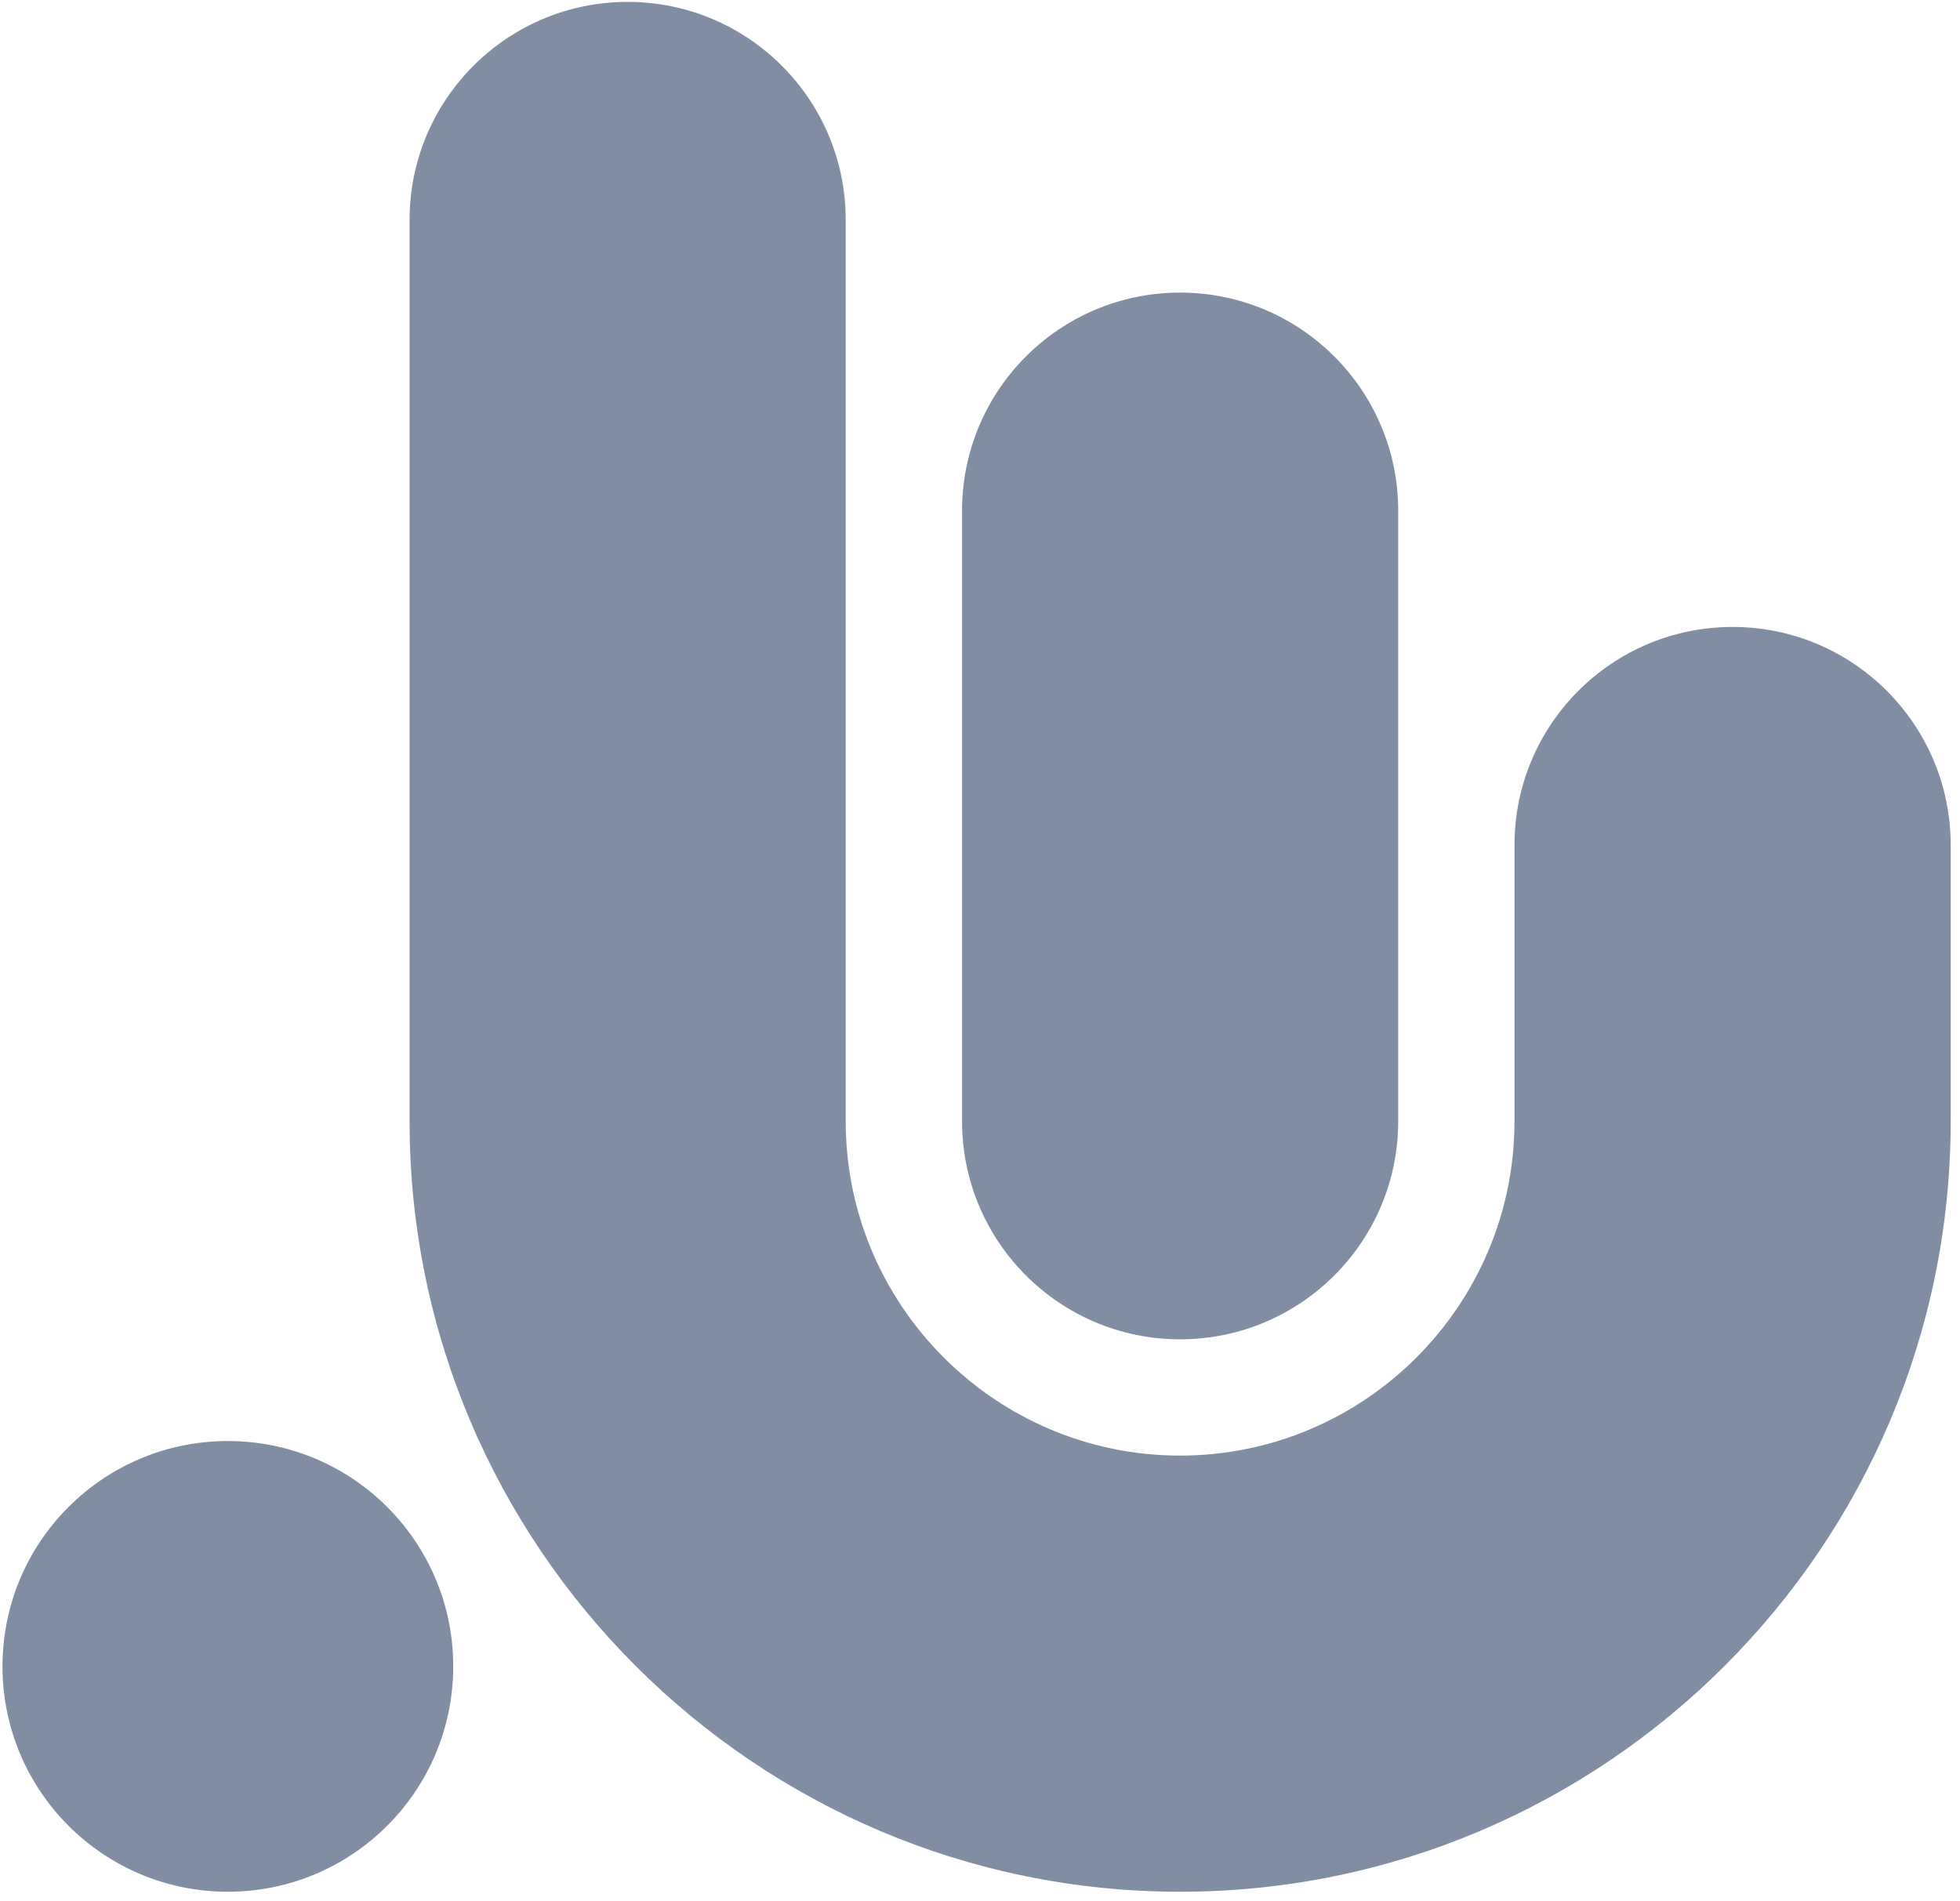
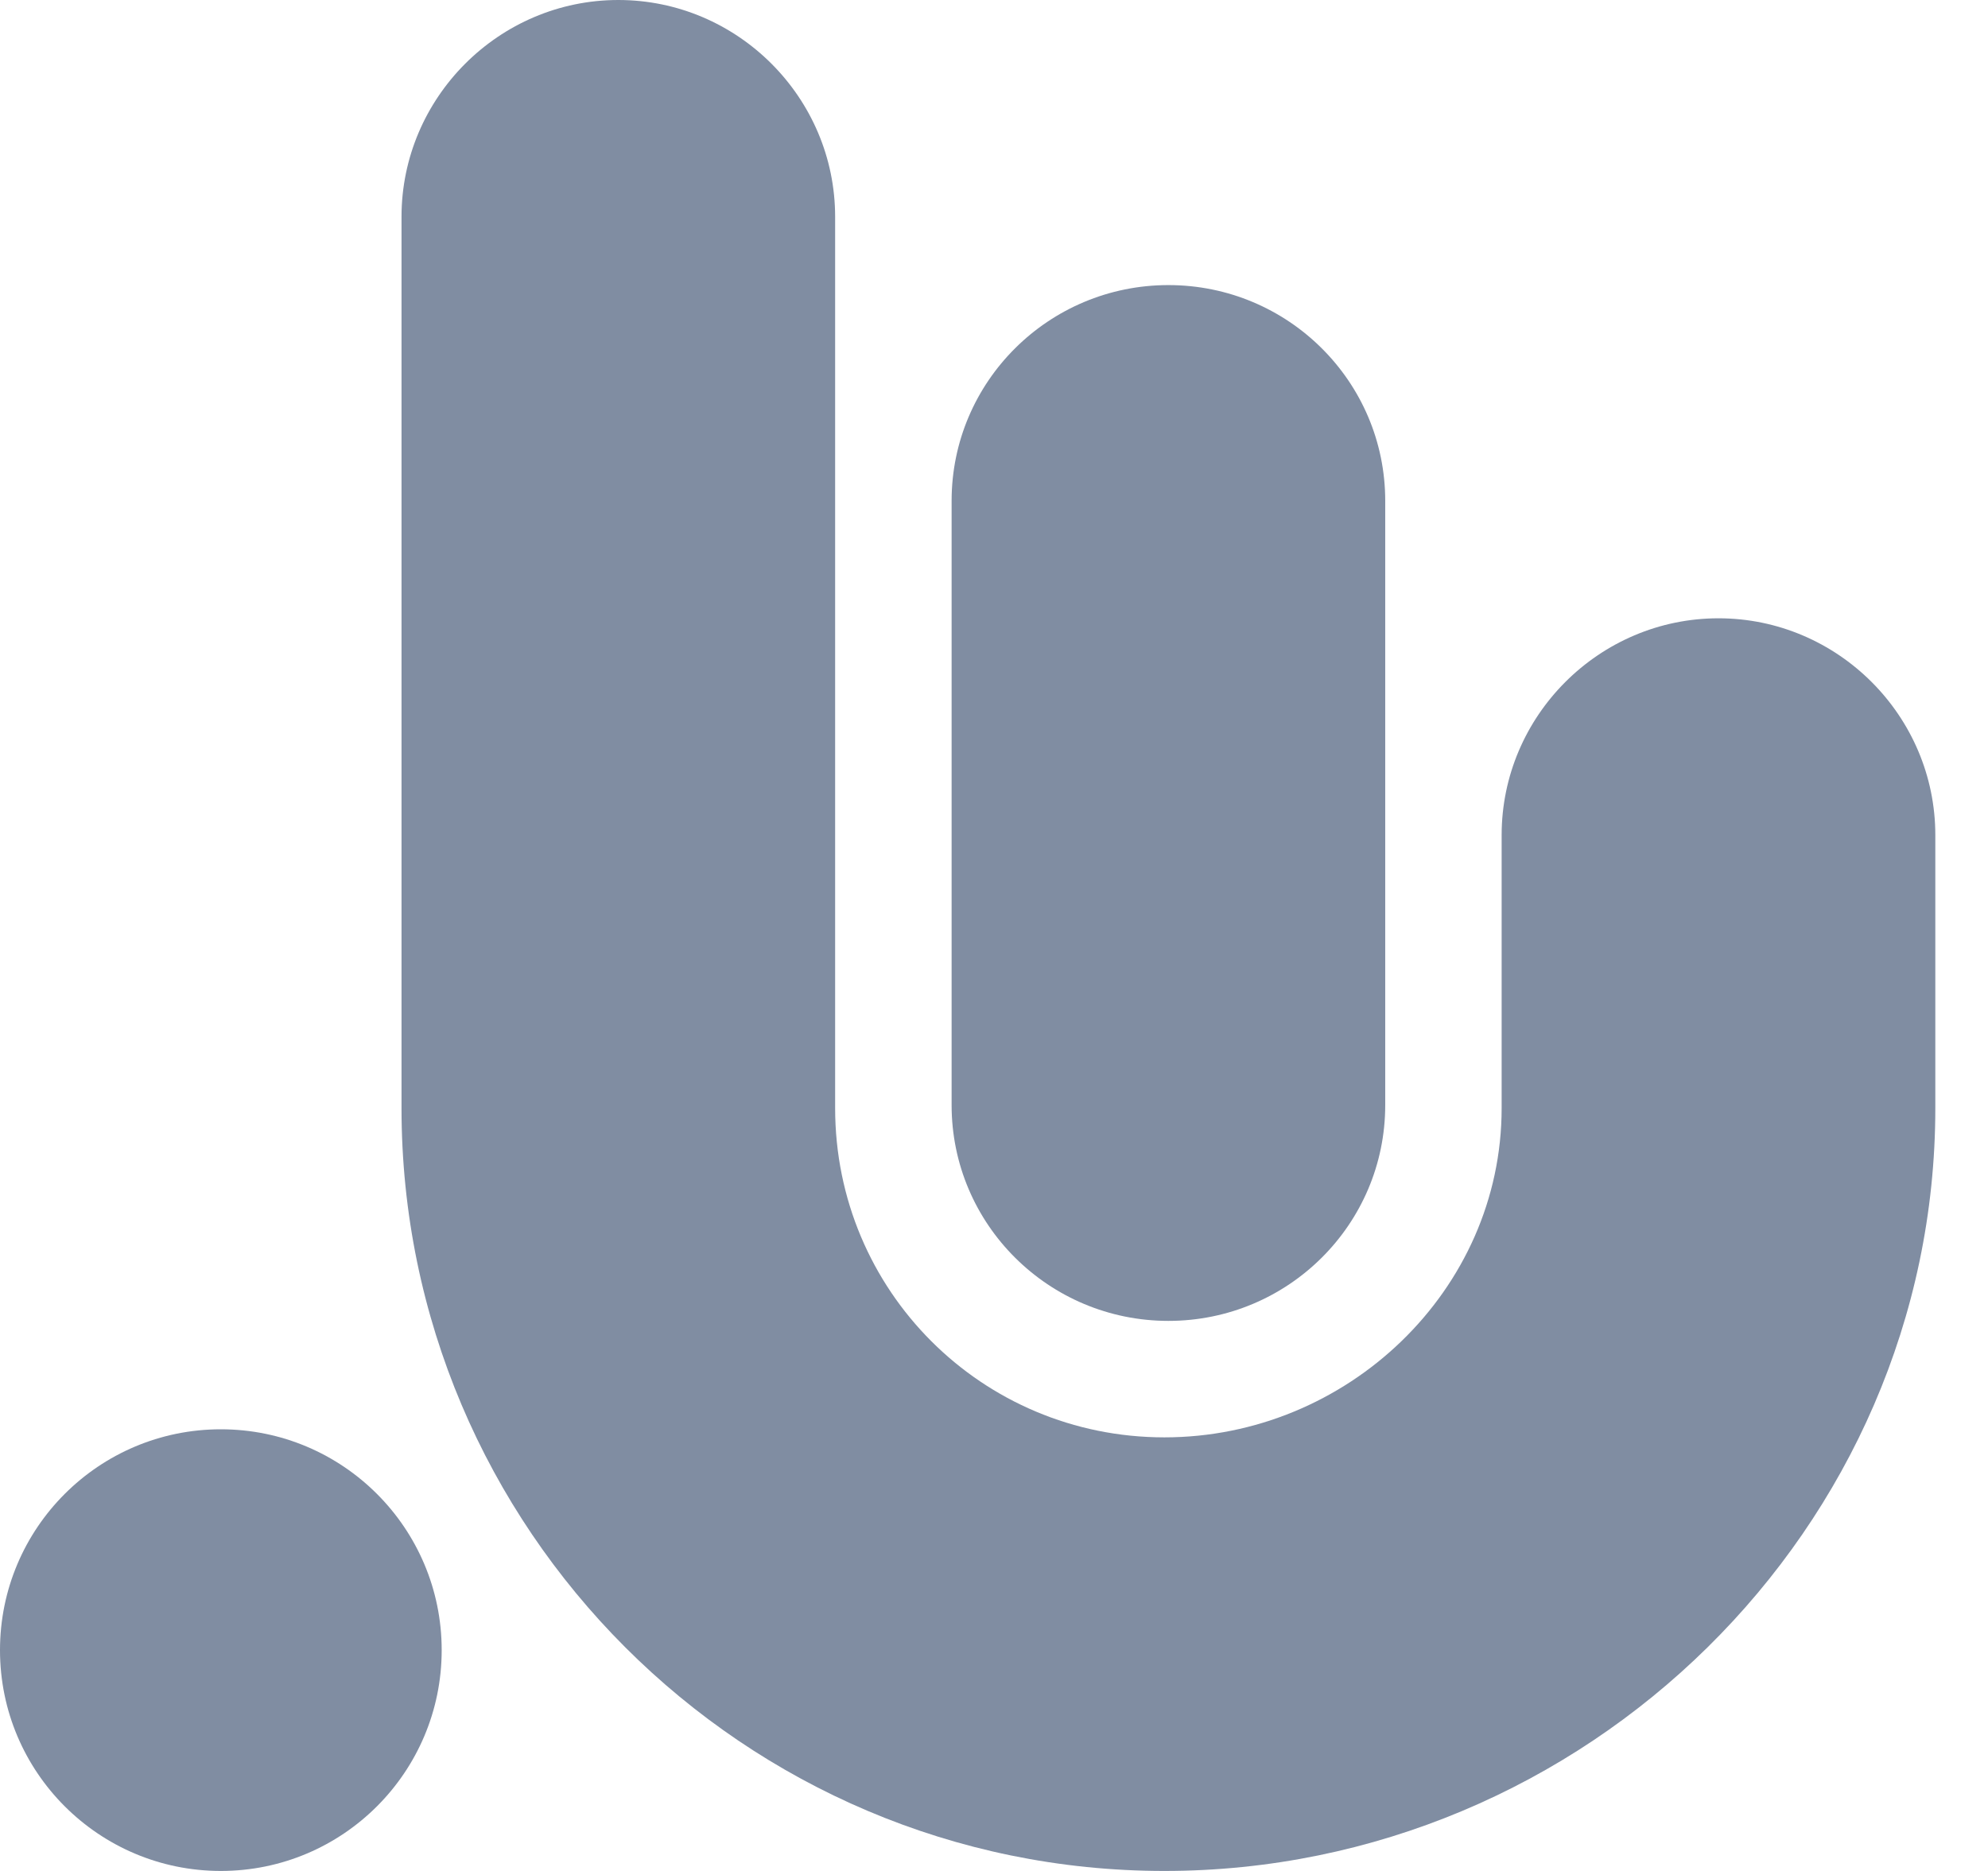
- <svg xmlns="http://www.w3.org/2000/svg" viewBox="0 0 33 32" version="1.1">
-   <path d="M19.869,31.854 C12.716,31.854 6.896,26.034 6.896,18.88 L6.896,3.704 C6.896,1.676 8.54,0.032 10.568,0.032 C12.595,0.032 14.239,1.676 14.239,3.704 L14.239,18.88 C14.239,21.984 16.765,24.51 19.869,24.51 C22.973,24.51 25.499,21.984 25.499,18.88 L25.499,14.229 C25.499,12.201 27.143,10.557 29.171,10.557 C31.199,10.557 32.843,12.201 32.843,14.229 L32.843,18.88 C32.843,26.034 27.023,31.854 19.869,31.854 Z M3.836,31.854 C1.74,31.854 0.042,30.155 0.042,28.059 C0.042,25.963 1.74,24.265 3.836,24.265 C5.932,24.265 7.631,25.963 7.631,28.059 C7.631,30.155 5.932,31.854 3.836,31.854 Z M19.869,4.927 C21.897,4.927 23.541,6.571 23.541,8.599 L23.541,18.88 C23.541,20.908 21.897,22.552 19.869,22.552 C17.841,22.552 16.198,20.908 16.198,18.88 L16.198,8.599 C16.198,6.571 17.841,4.927 19.869,4.927 Z" fill="#808DA2" fill-rule="evenodd" />
+ <svg xmlns="http://www.w3.org/2000/svg" viewBox="0 0 34 32" version="1.1">
+   <path d="M19.914,32 C12.72,32 6.867,26.147 6.867,18.953 L6.867,3.708 C6.867,1.669 8.536,0 10.575,0 C12.615,0 14.283,1.669 14.283,3.708 L14.283,18.953 C14.283,22.074 16.792,24.584 19.914,24.584 C23.036,24.584 25.682,22.074 25.682,18.953 L25.682,14.283 C25.682,12.244 27.351,10.575 29.391,10.575 C31.43,10.575 33.099,12.244 33.099,14.283 L33.099,18.953 C33.099,26.147 27.109,32 19.914,32 Z" fill="#808DA2" fill-rule="evenodd" />
+   <path d="M19.983,4.876 C17.935,4.876 16.275,6.528 16.275,8.566 L16.275,18.901 C16.275,20.94 17.935,22.592 19.983,22.592 C22.031,22.592 23.691,20.94 23.691,18.901 L23.691,8.566 C23.691,6.528 22.031,4.876 19.983,4.876 Z" fill="#808DA2" fill-rule="evenodd" />
+   <circle cx="3.777" cy="28.223" r="3.777" fill="#808DA2" fill-rule="evenodd" />
</svg>
